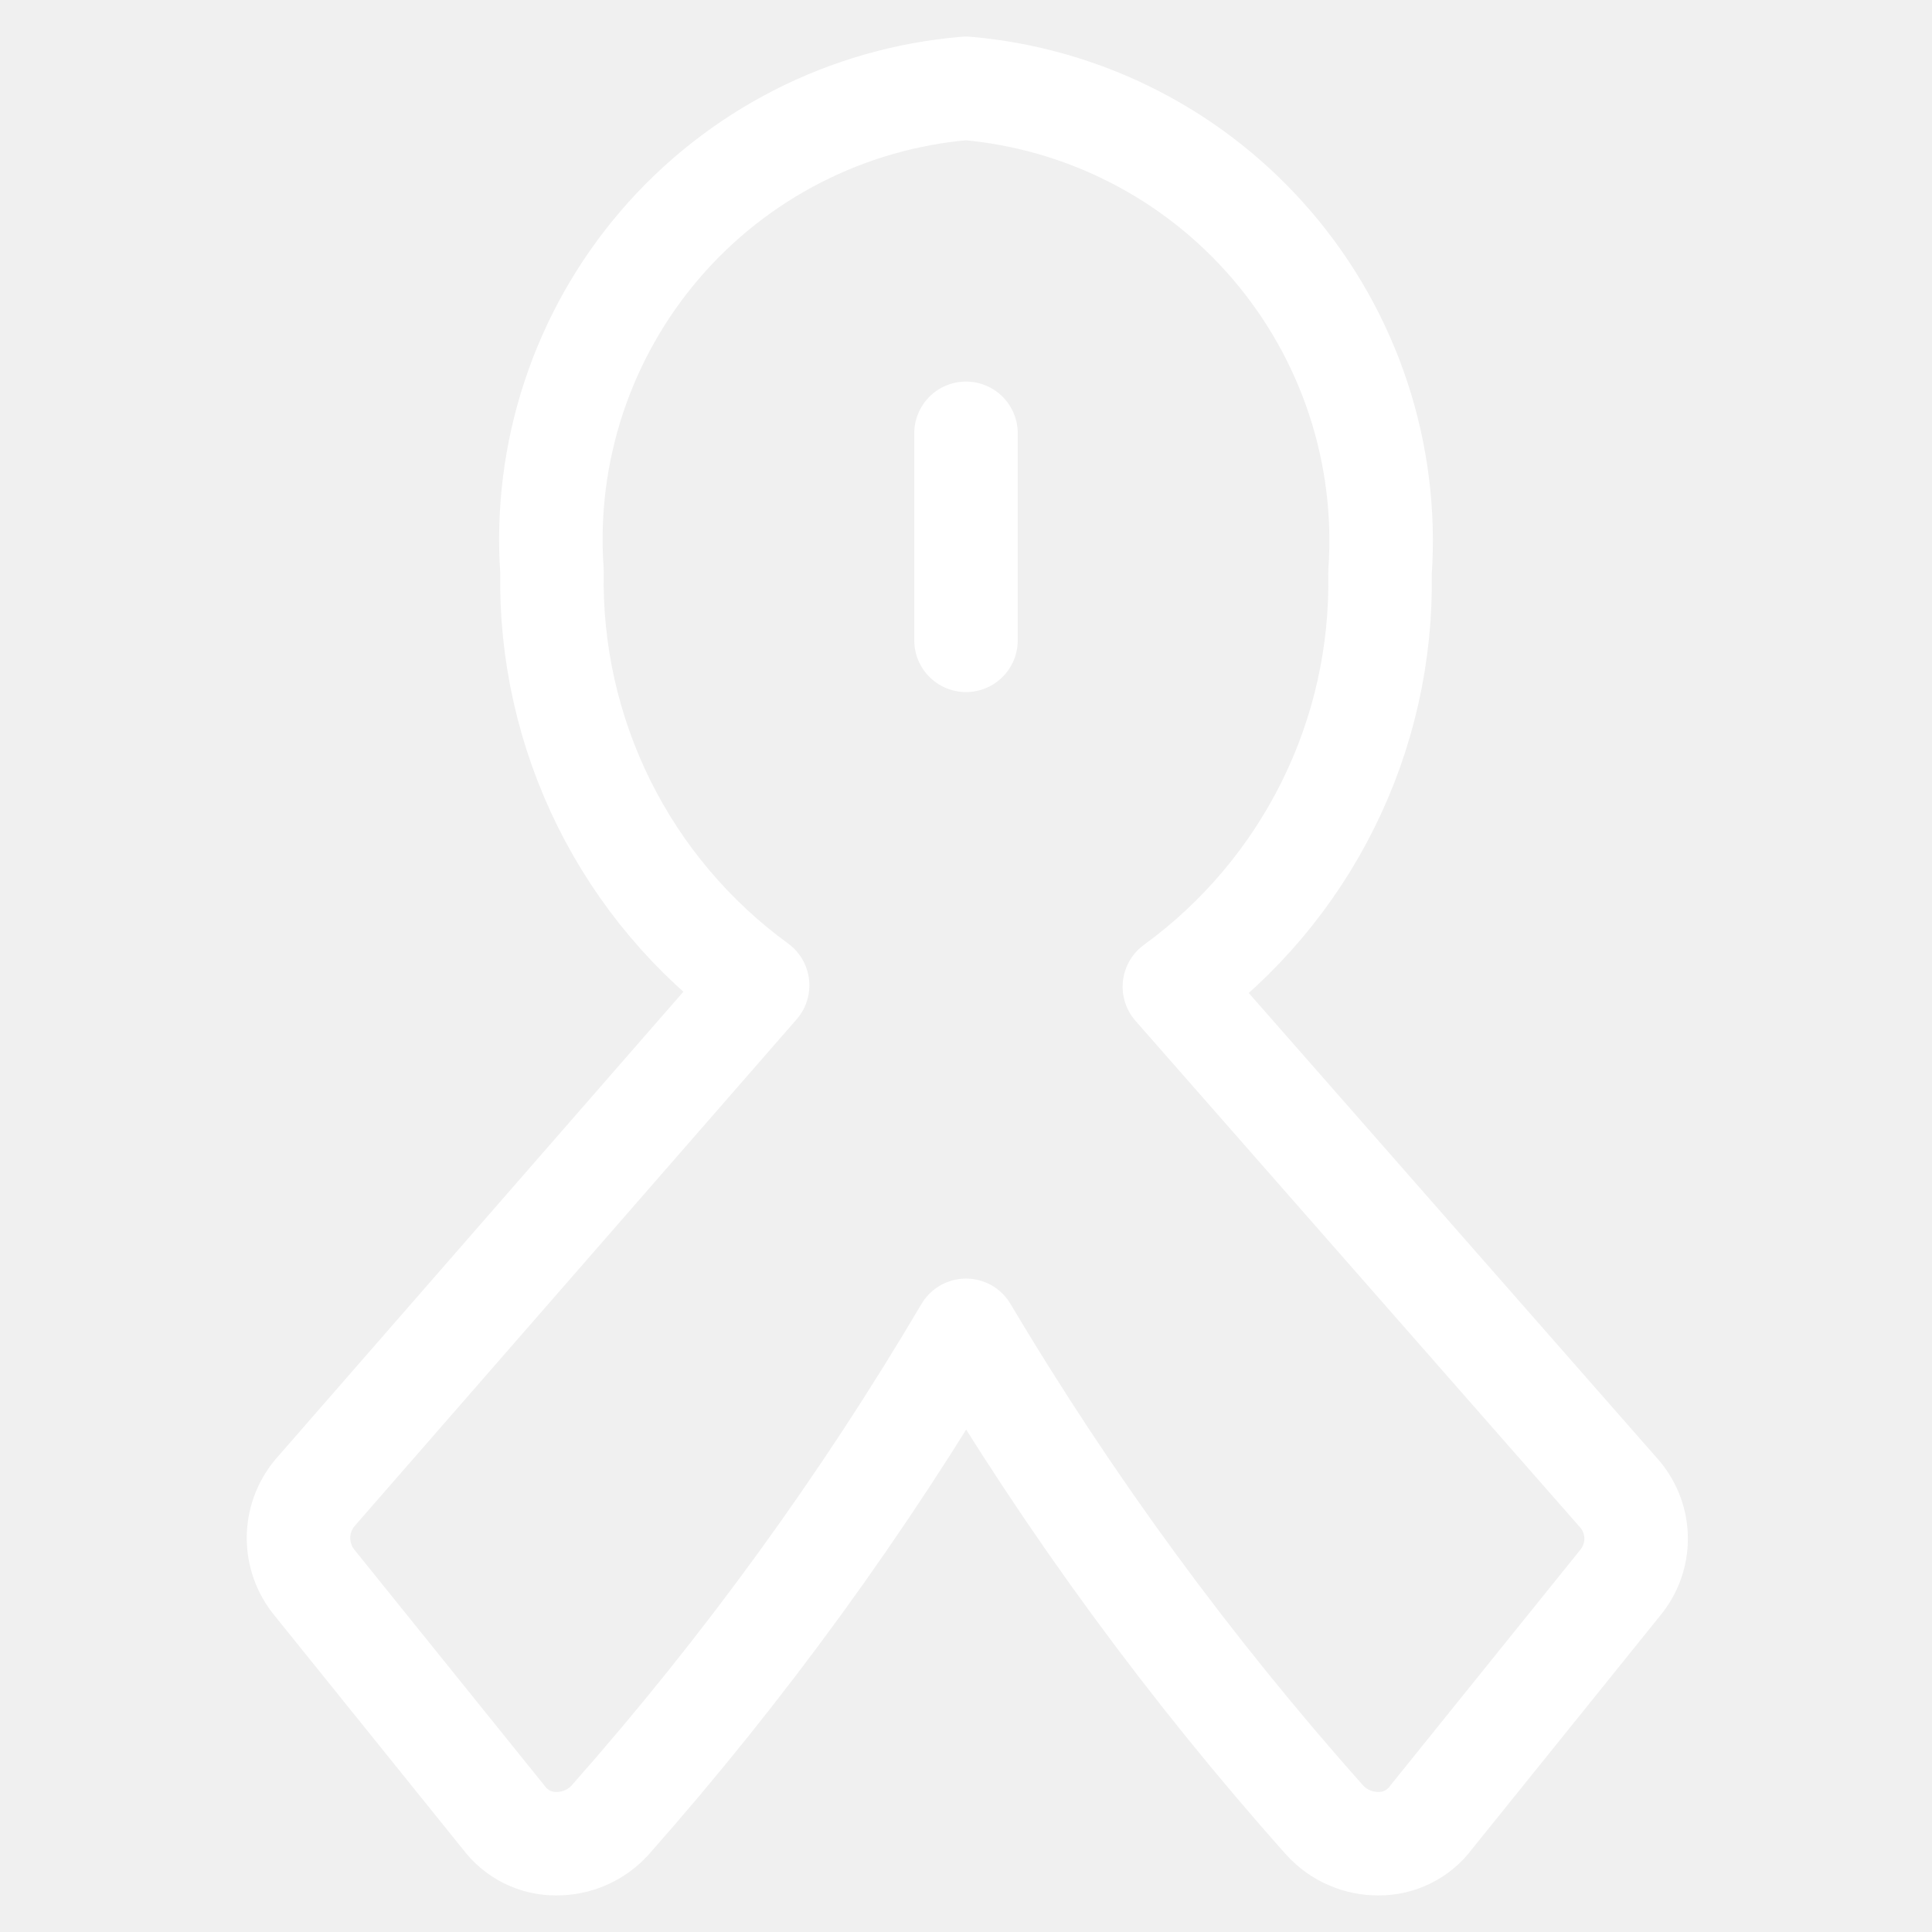
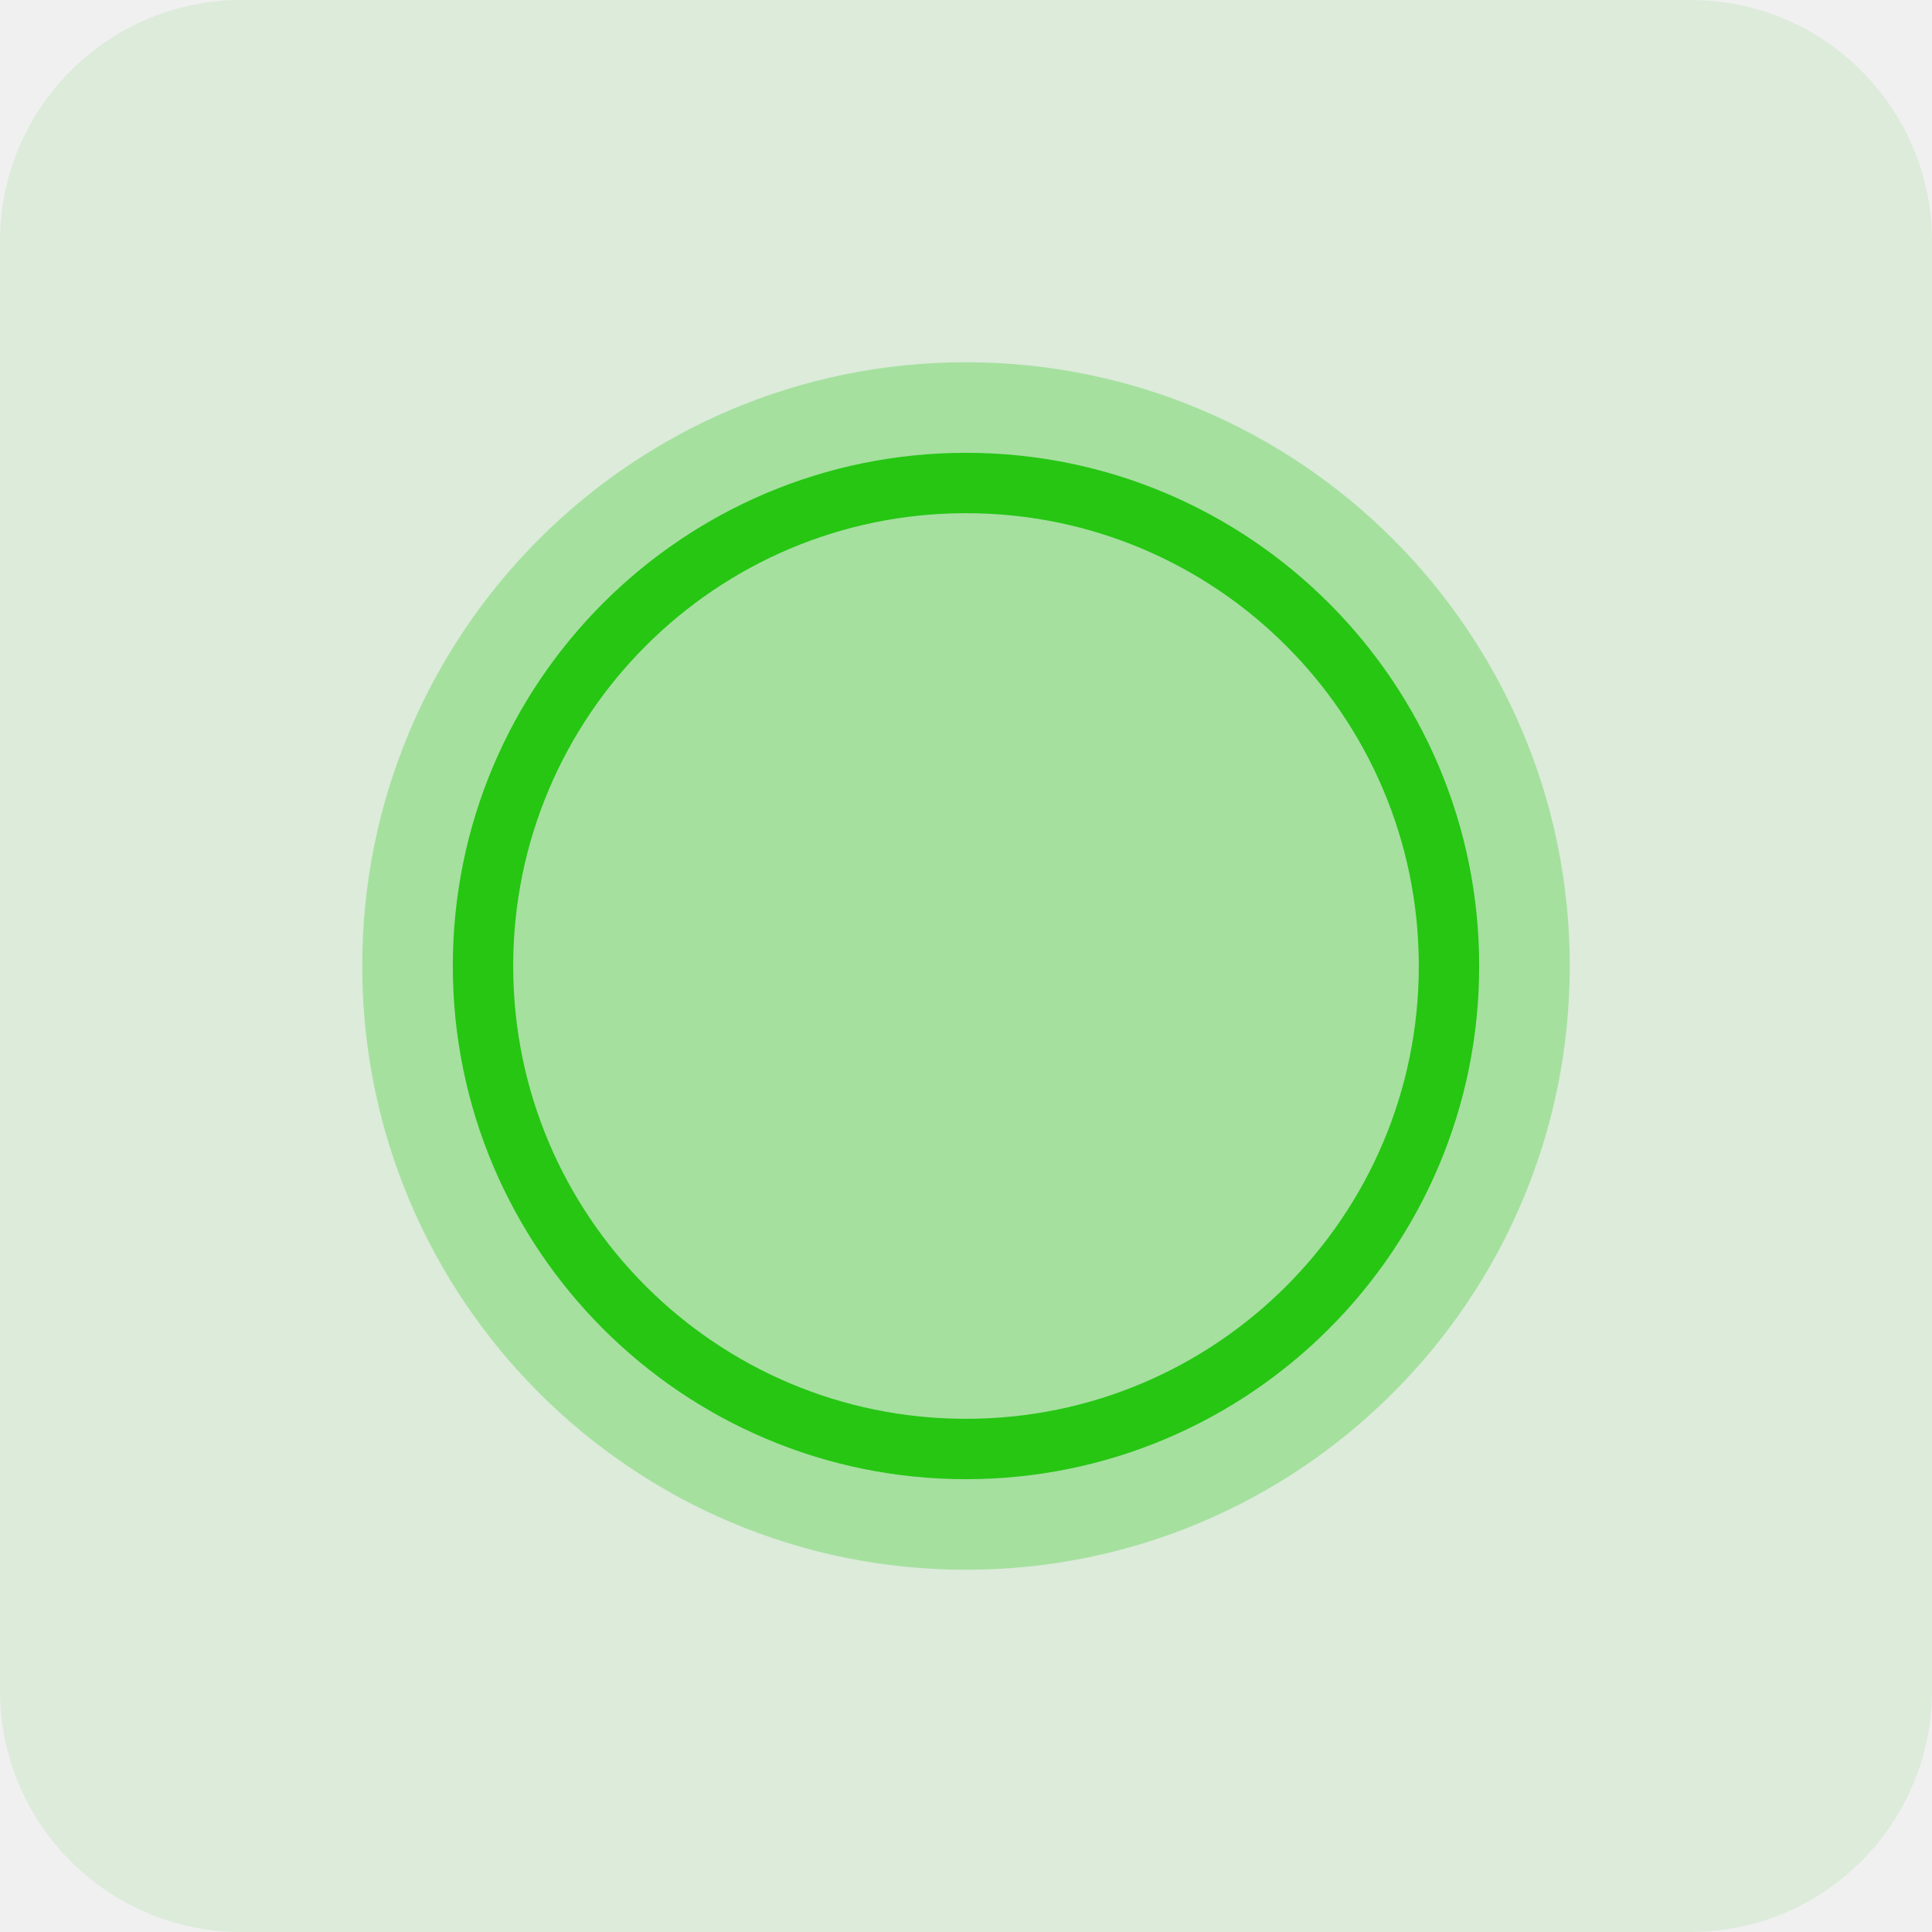
- <svg xmlns="http://www.w3.org/2000/svg" width="28" height="28" viewBox="0 0 28 28" fill="none">
-   <path d="M14 6.28V9.28" stroke="white" stroke-width="1.5" stroke-linecap="round" stroke-linejoin="round" />
-   <path d="M17.02 14.3C17.963 13.614 18.727 12.71 19.246 11.665C19.765 10.621 20.023 9.466 20 8.3C20.122 6.576 19.561 4.874 18.438 3.561C17.316 2.247 15.722 1.428 14 1.28C12.28 1.423 10.686 2.238 9.563 3.548C8.44 4.859 7.878 6.559 8 8.28C7.977 9.446 8.236 10.601 8.754 11.645C9.273 12.69 10.037 13.594 10.98 14.28L4.56 21.64C4.409 21.823 4.326 22.053 4.326 22.29C4.326 22.527 4.409 22.757 4.56 22.94L7.3 26.34C7.388 26.459 7.503 26.555 7.635 26.621C7.767 26.687 7.912 26.721 8.06 26.72C8.207 26.721 8.352 26.692 8.486 26.633C8.621 26.575 8.741 26.488 8.84 26.38C10.783 24.183 12.51 21.806 14 19.28C15.502 21.807 17.244 24.185 19.2 26.38C19.299 26.488 19.419 26.575 19.554 26.633C19.688 26.692 19.834 26.721 19.98 26.72C20.128 26.721 20.273 26.687 20.405 26.621C20.538 26.555 20.652 26.459 20.74 26.34L23.48 22.94C23.63 22.76 23.712 22.534 23.712 22.3C23.712 22.066 23.63 21.84 23.48 21.66L17.02 14.3Z" stroke="white" stroke-width="1.5" stroke-linecap="round" stroke-linejoin="round" />
+ <svg xmlns="http://www.w3.org/2000/svg" viewBox="0 0 64 64" width="64" height="64">
+   <rect width="64" height="64" fill="#26c613" opacity="0.1" rx="8" />
+   <circle cx="32" cy="32" r="20" fill="#26c613" opacity="0.3" />
+   <circle cx="32" cy="32" r="16" fill="none" stroke="#26c613" stroke-width="2" />
</svg>
